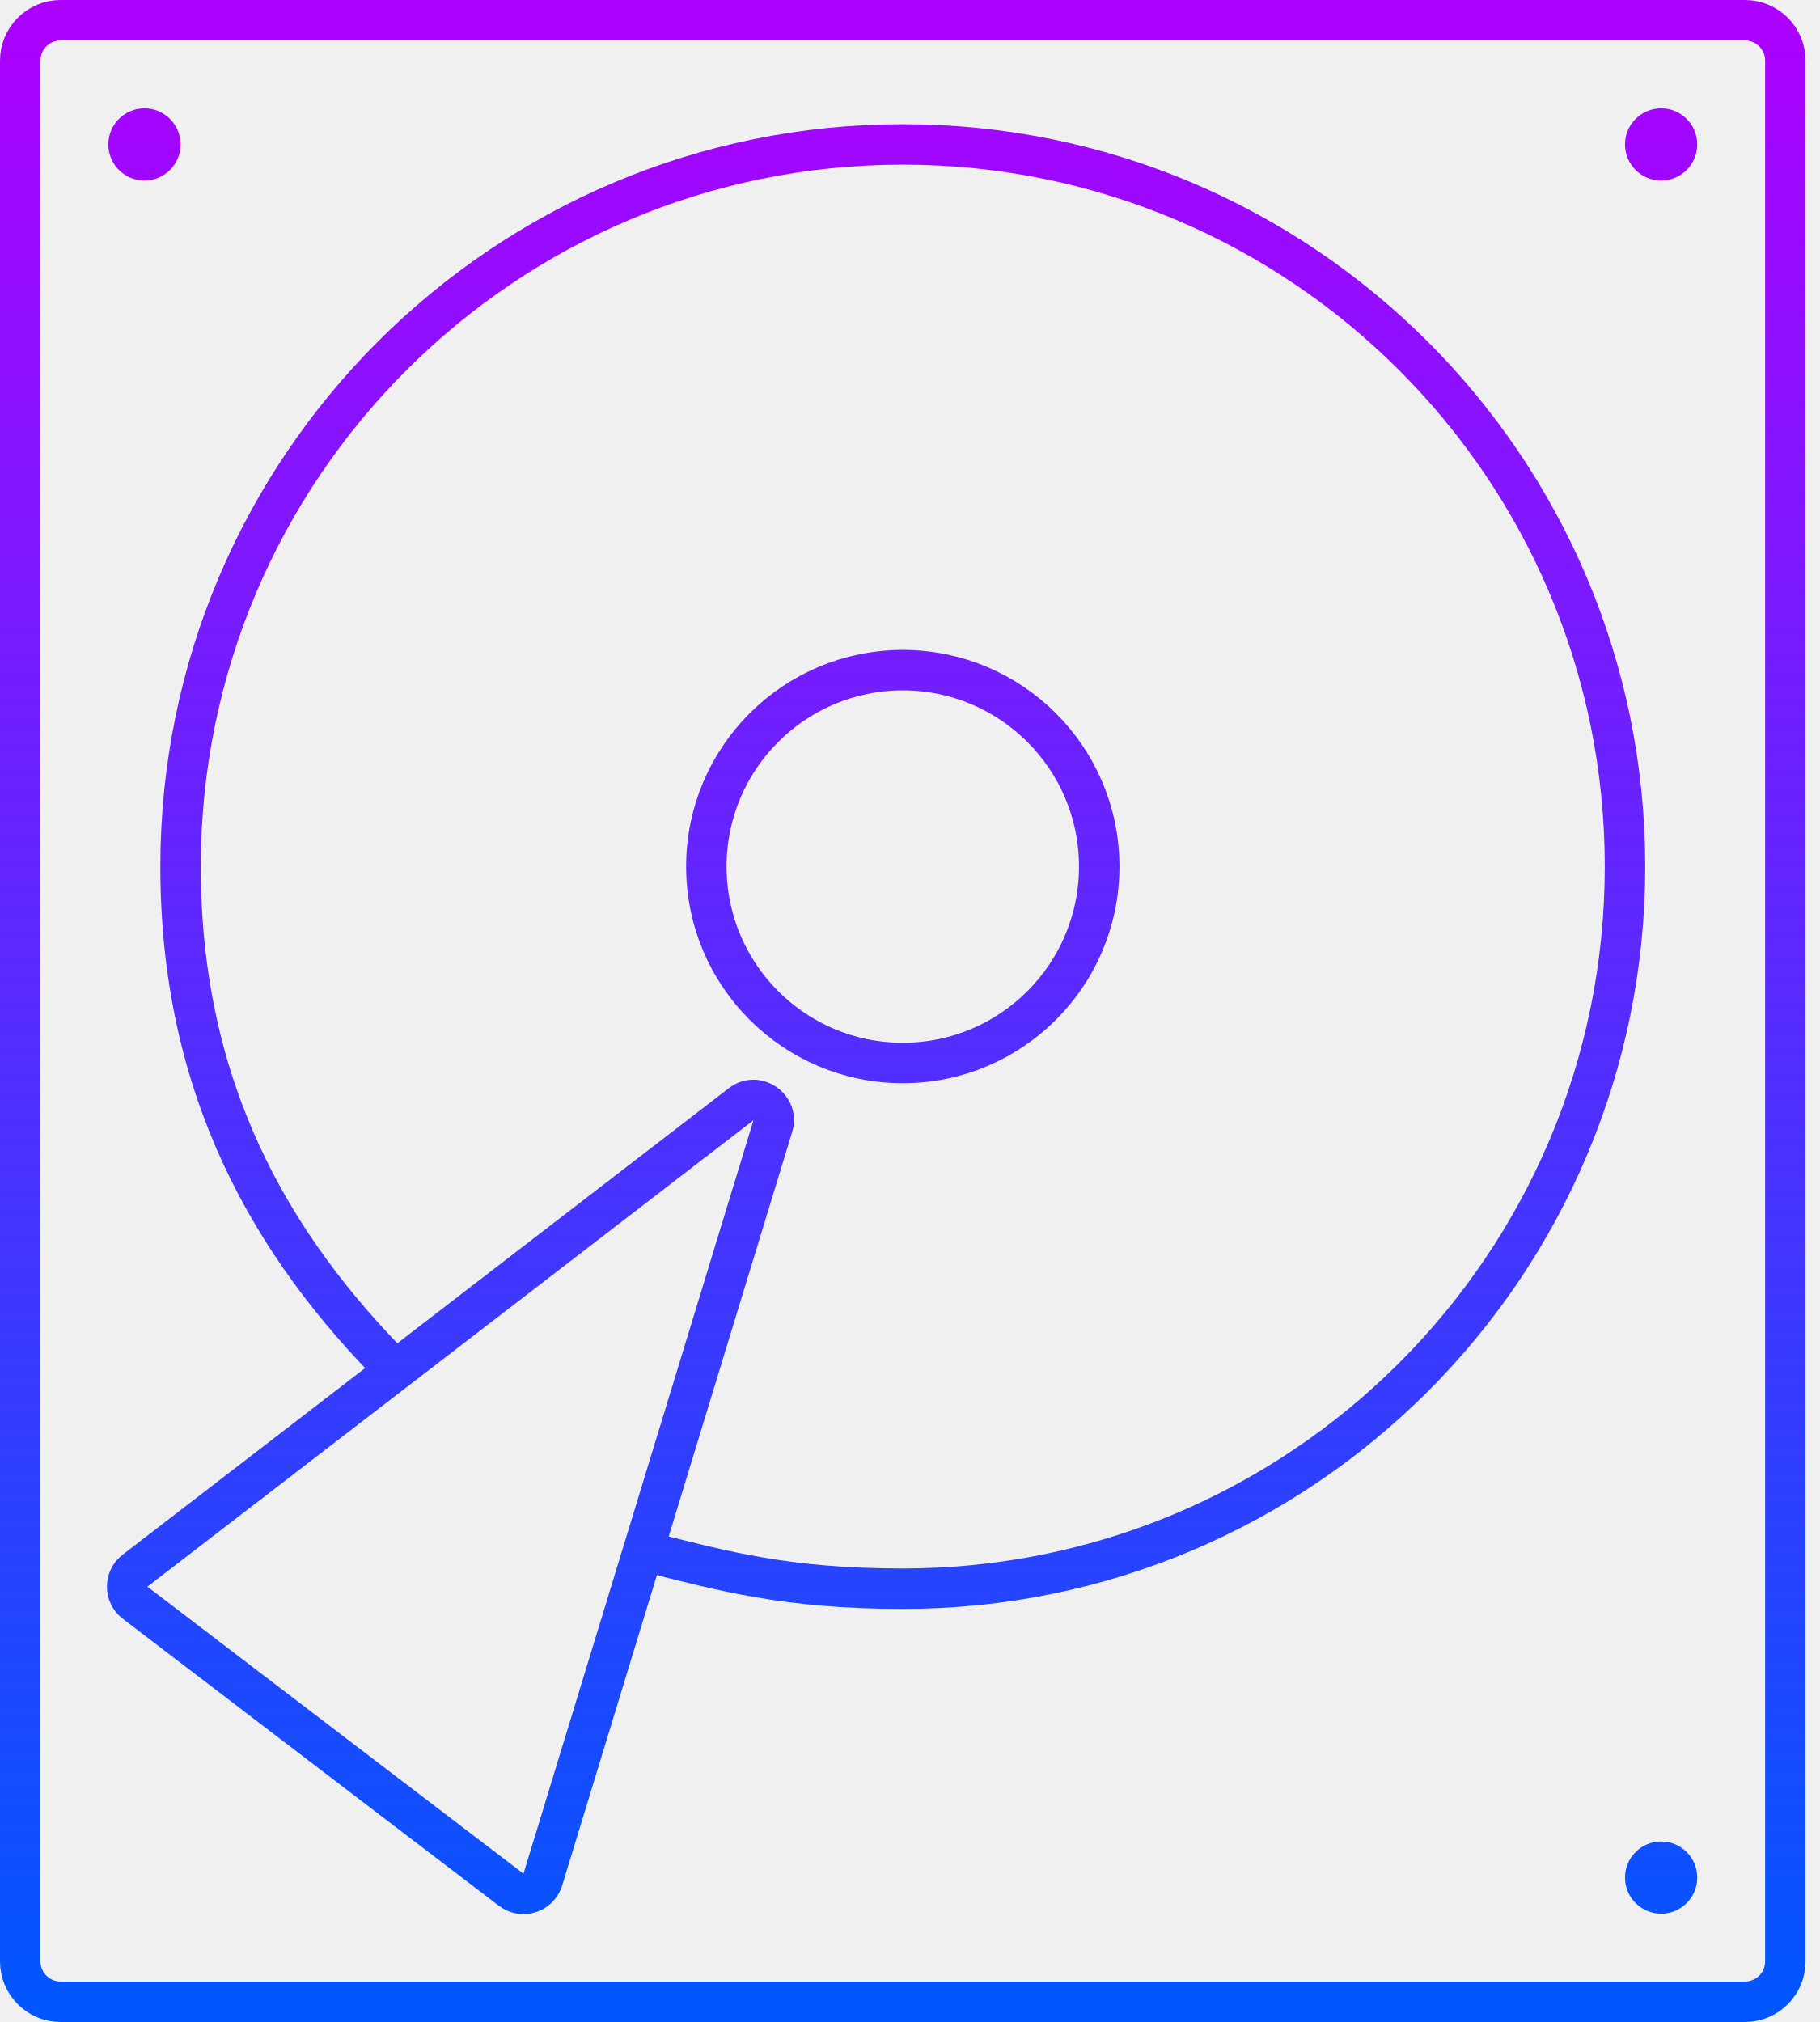
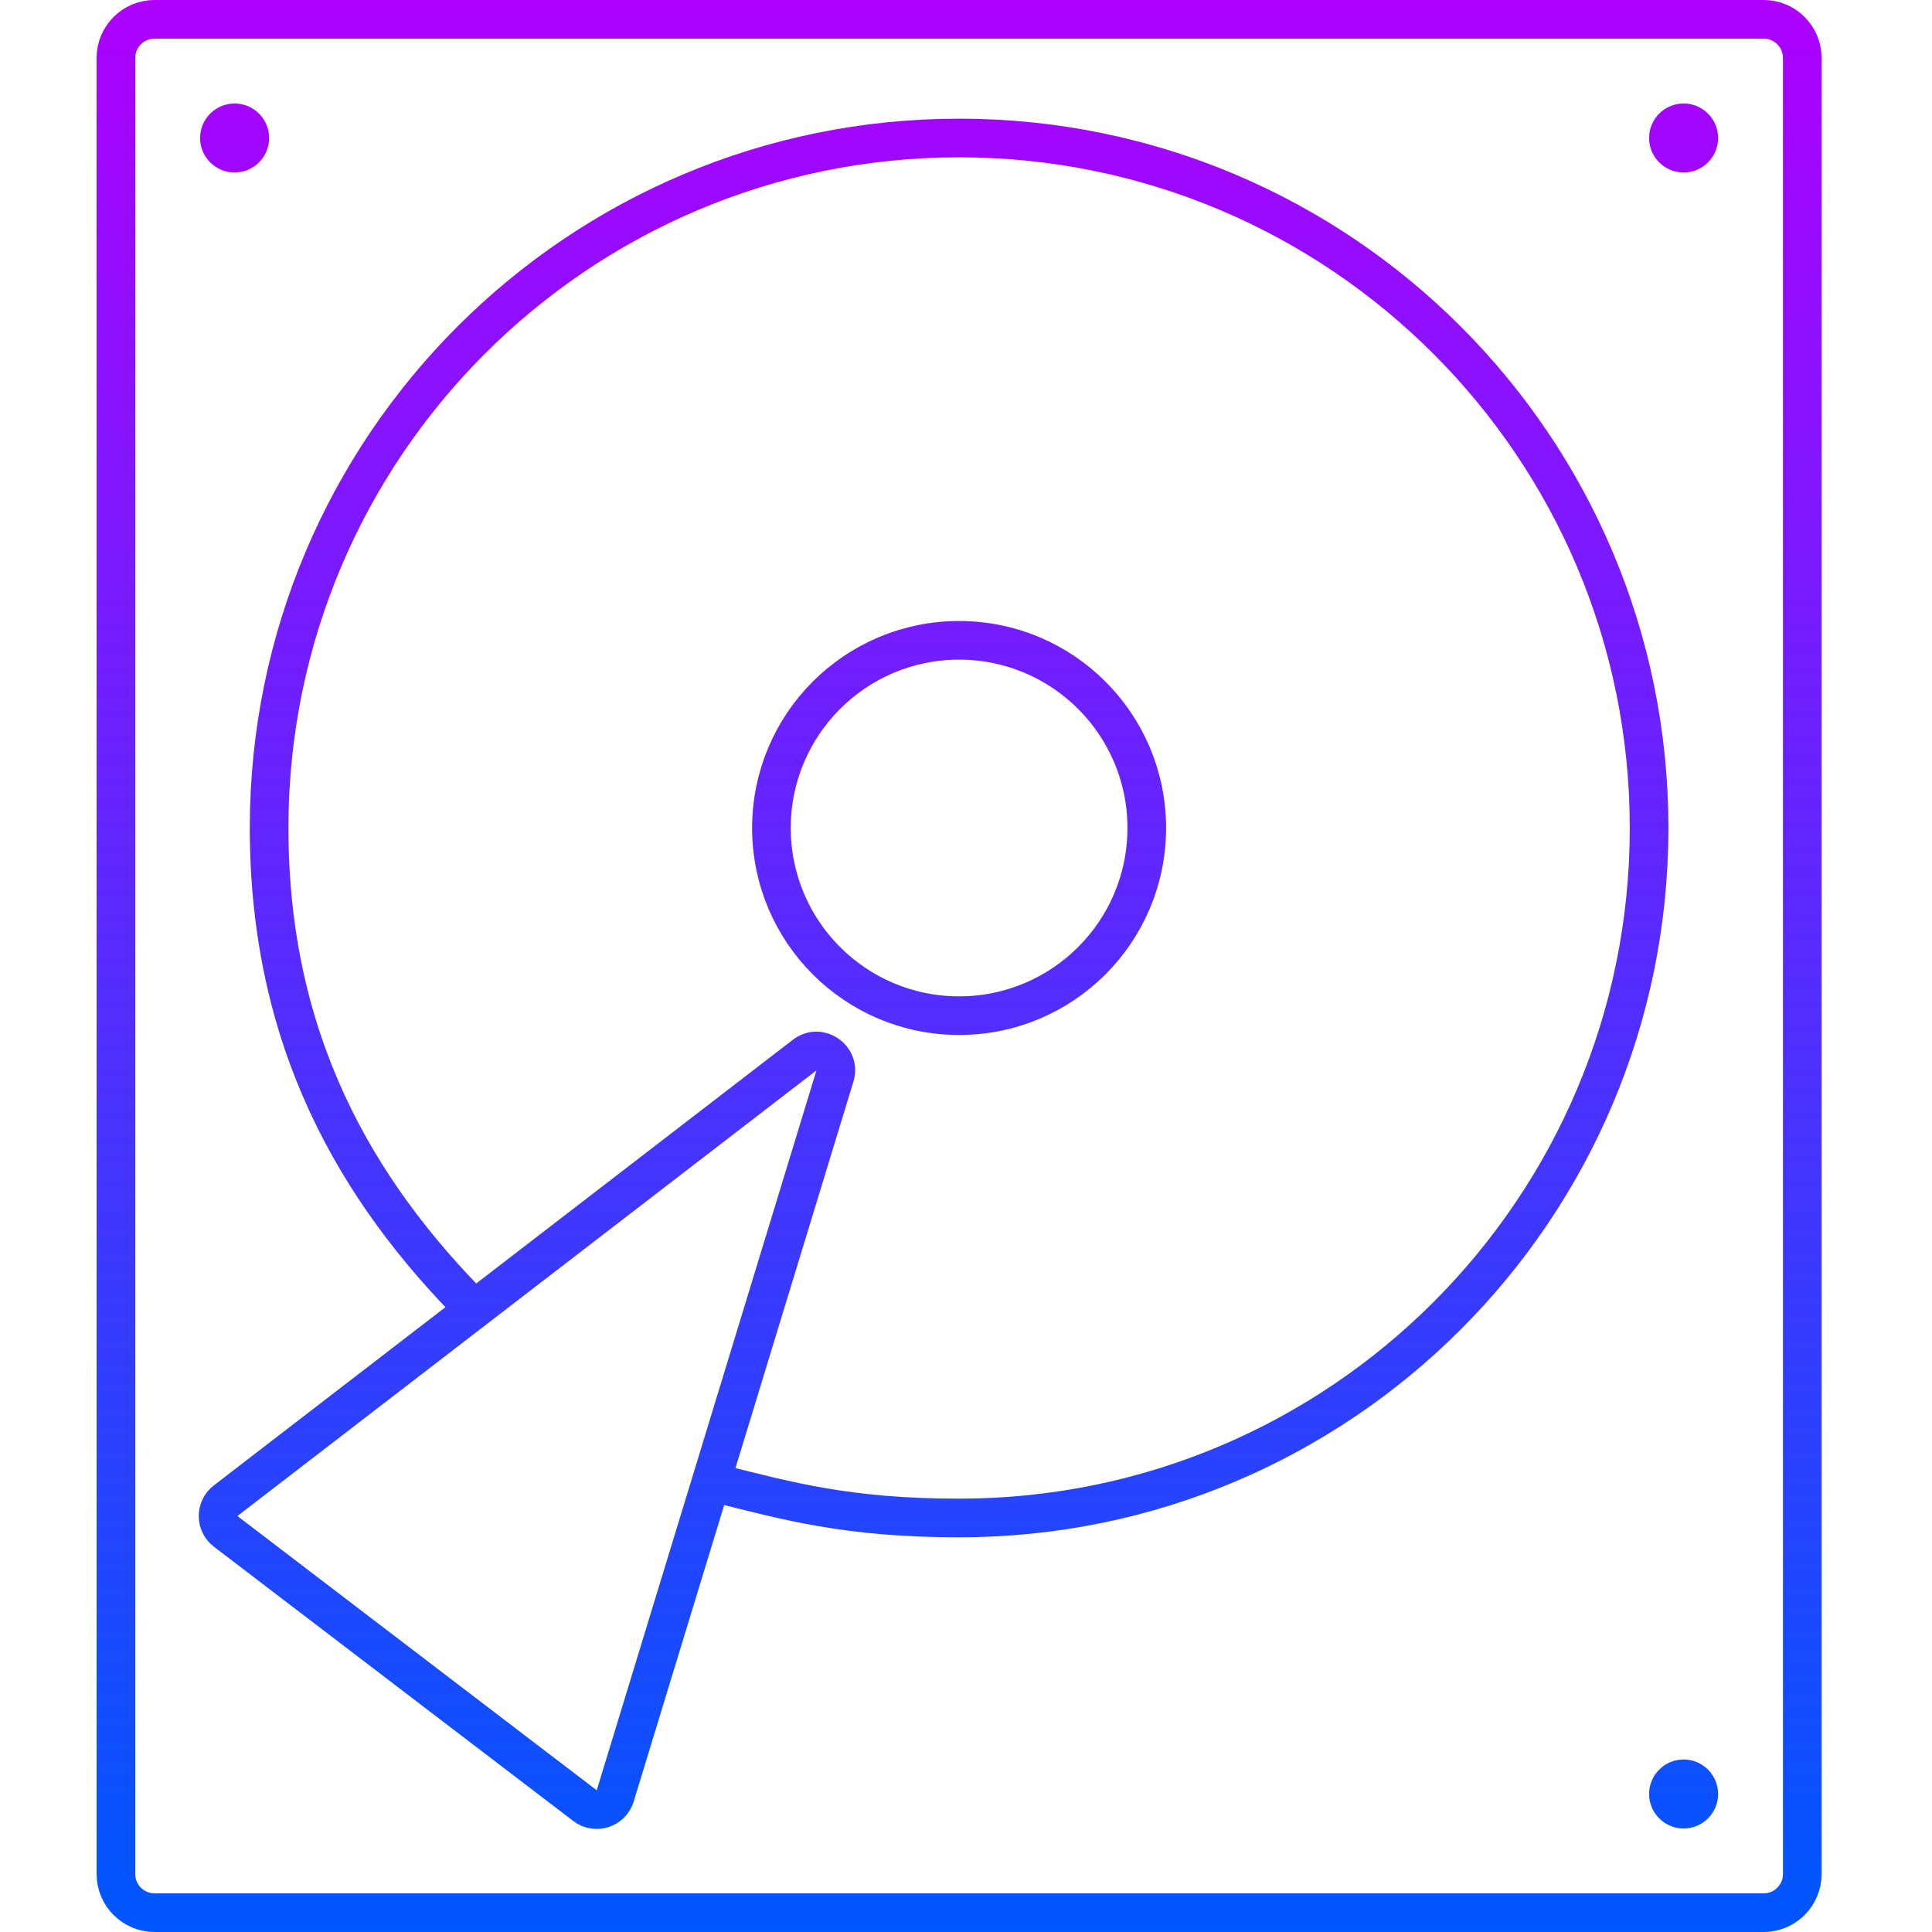
- <svg xmlns="http://www.w3.org/2000/svg" width="90" height="100" viewBox="0 0 90 100" fill="none">
-   <mask id="mask0" mask-type="alpha" maskUnits="userSpaceOnUse" x="0" y="0" width="90" height="100">
-     <rect x="1" y="1" width="87.286" height="98" rx="2" stroke="black" stroke-width="2" />
-     <circle cx="44.643" cy="42.857" r="9.714" stroke="black" stroke-width="2" />
-     <circle cx="82.143" cy="92.857" r="1.786" fill="#C4C4C4" />
-     <circle cx="82.143" cy="7.143" r="1.786" fill="#C4C4C4" />
-     <circle cx="7.143" cy="7.143" r="1.786" fill="#C4C4C4" />
-     <path d="M32.143 76.786C35.714 77.678 38.862 78.571 44.643 78.571C64.367 78.571 80.357 62.582 80.357 42.857C80.357 23.133 64.367 7.143 44.643 7.143C24.918 7.143 8.929 23.133 8.929 42.857C8.929 53.834 13.393 61.607 19.643 67.857" stroke="black" stroke-width="2" />
-     <path d="M16.086 86.443L6.681 79.264C6.158 78.865 6.156 78.078 6.678 77.677L36.65 54.61C37.422 54.016 38.501 54.763 38.216 55.694L26.843 92.957C26.639 93.623 25.834 93.883 25.28 93.46L16.086 86.443Z" stroke="black" stroke-width="2" />
+ <svg xmlns="http://www.w3.org/2000/svg" width="100" height="100" viewBox="0 0 100 100" fill="none">
+   <rect width="100" height="100" fill="white" />
+   <mask id="mask0" mask-type="alpha" maskUnits="userSpaceOnUse" x="5" y="0" width="90" height="100">
+     <rect x="6" y="1" width="87.286" height="98" rx="2" stroke="black" stroke-width="2" />
+     <circle cx="49.643" cy="42.857" r="9.714" stroke="black" stroke-width="2" />
+     <circle cx="87.143" cy="92.857" r="1.786" fill="#C4C4C4" />
+     <circle cx="87.143" cy="7.143" r="1.786" fill="#C4C4C4" />
+     <circle cx="12.143" cy="7.143" r="1.786" fill="#C4C4C4" />
+     <path d="M37.143 76.786C40.714 77.678 43.862 78.571 49.643 78.571C69.367 78.571 85.357 62.582 85.357 42.857C85.357 23.133 69.367 7.143 49.643 7.143C29.918 7.143 13.929 23.133 13.929 42.857C13.929 53.834 18.393 61.607 24.643 67.857" stroke="black" stroke-width="2" />
+     <path d="M21.086 86.443L11.681 79.264C11.158 78.865 11.156 78.078 11.678 77.677L41.65 54.61C42.422 54.016 43.501 54.763 43.216 55.694L31.843 92.957C31.639 93.623 30.834 93.883 30.28 93.46L21.086 86.443Z" stroke="black" stroke-width="2" />
  </mask>
  <g mask="url(#mask0)">
-     <rect x="-21.429" width="133.929" height="100" fill="url(#paint0_linear)" />
+     <rect x="-16.429" width="133.929" height="100" fill="url(#paint0_linear)" />
  </g>
  <defs>
-     <linearGradient id="paint0_linear" x1="45.536" y1="0" x2="45.536" y2="100" gradientUnits="userSpaceOnUse">
+     <linearGradient id="paint0_linear" x1="50.536" y1="0" x2="50.536" y2="100" gradientUnits="userSpaceOnUse">
      <stop stop-color="#AD00FF" />
      <stop offset="1" stop-color="#0057FF" />
    </linearGradient>
  </defs>
</svg>
